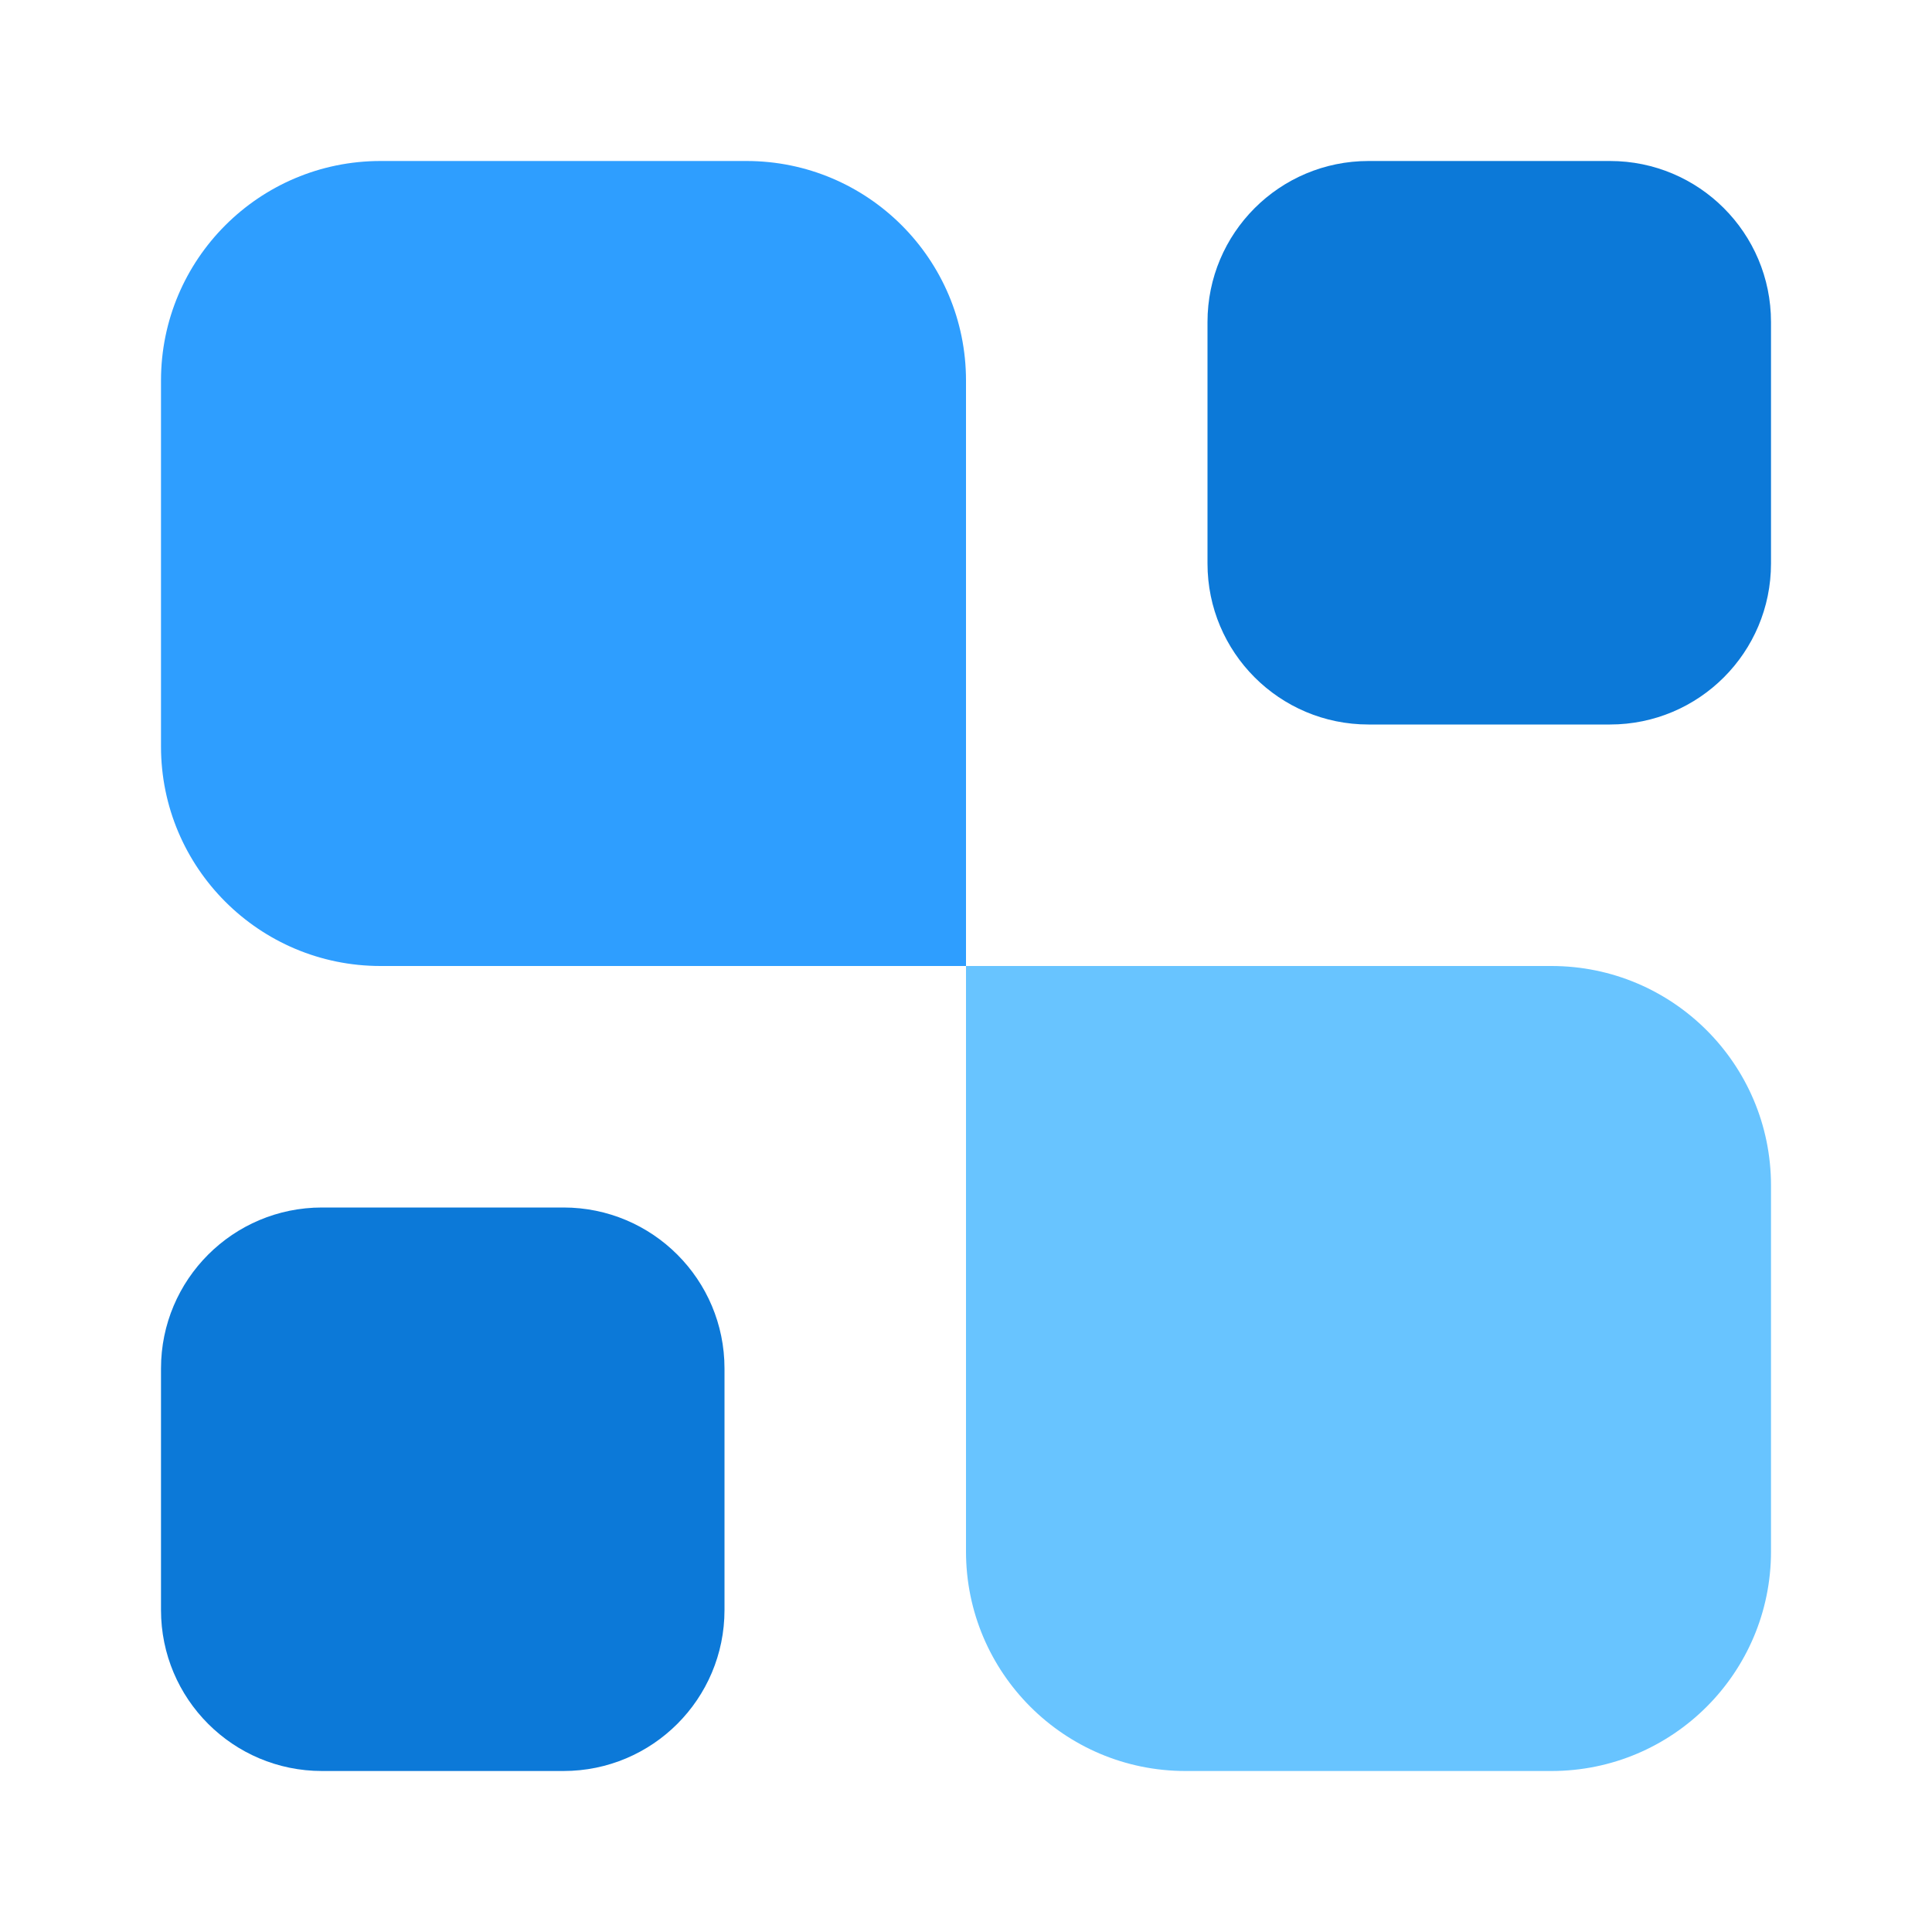
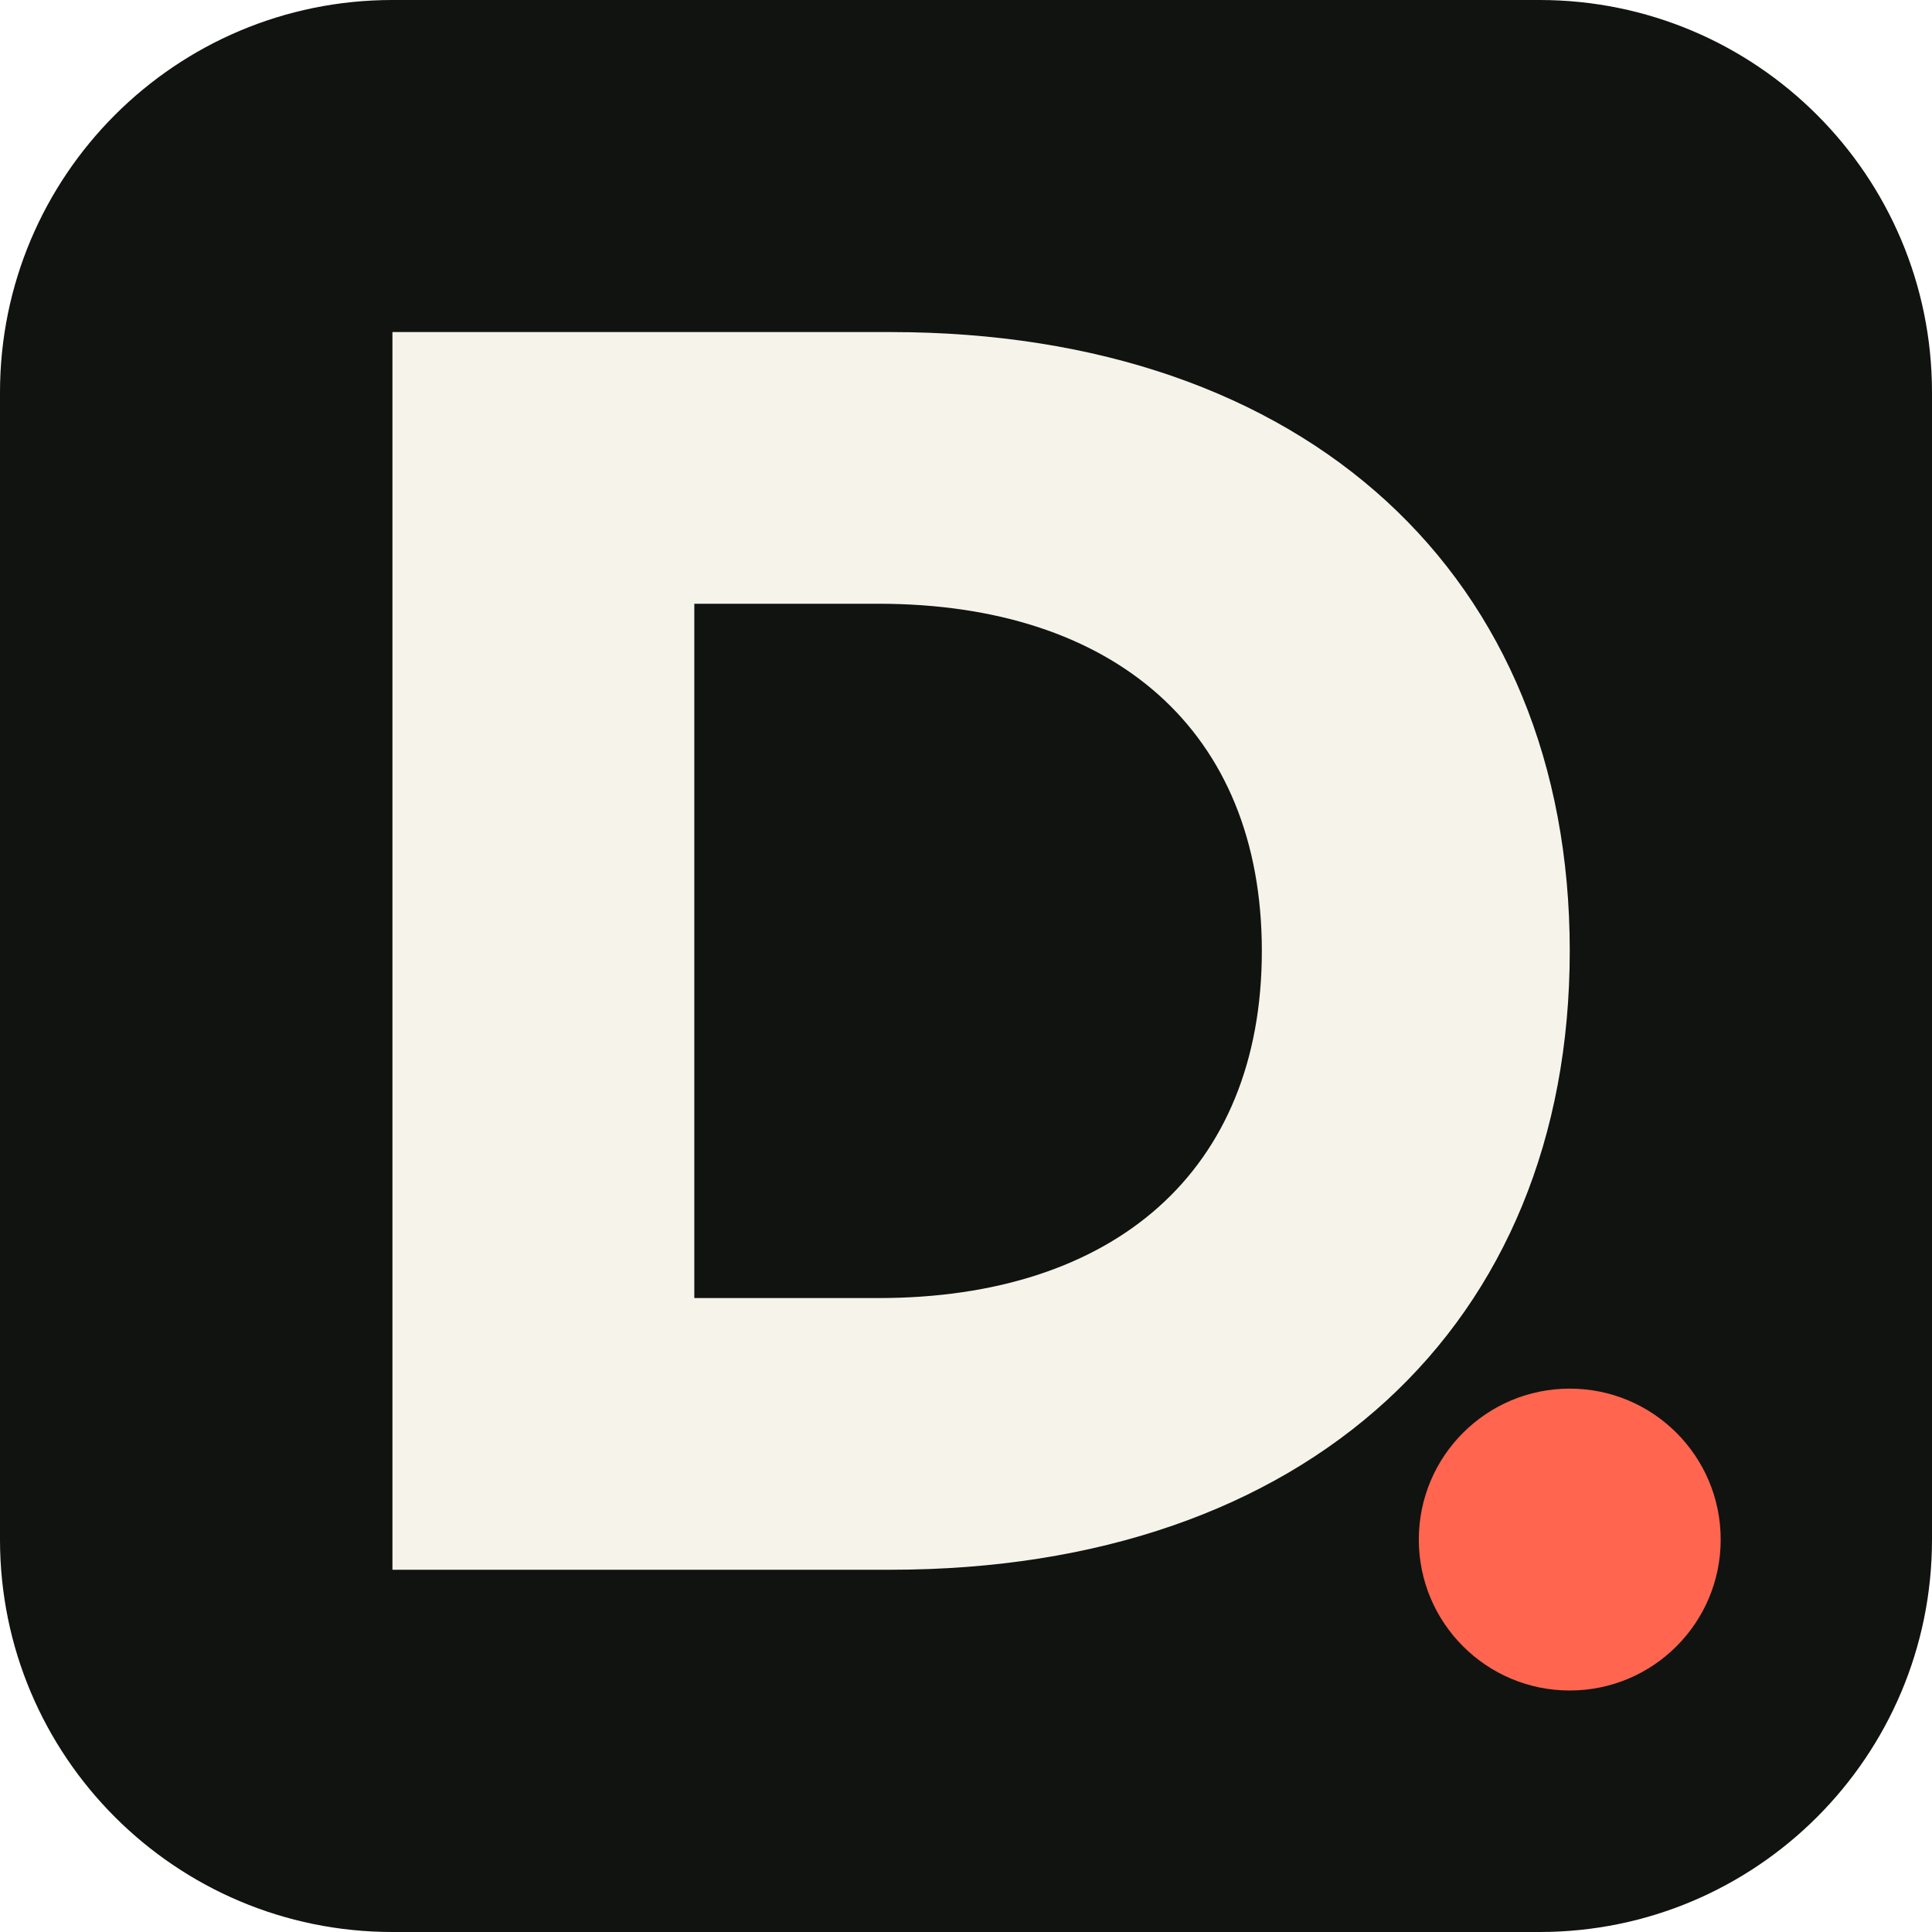
- <svg xmlns="http://www.w3.org/2000/svg" width="24" height="24" viewBox="0 0 24 24" fill="none">
-   <path d="M22 19.273C22 20.779 20.779 22 19.273 22H14.727C13.221 22 12 20.779 12 19.273V12H19.273C20.779 12 22 13.221 22 14.727V19.273Z" fill="#68C4FF" />
-   <path d="M20 2C21.105 2 22 2.895 22 4V7C22 8.105 21.105 9 20 9H17C15.895 9 15 8.105 15 7V4C15 2.895 15.895 2 17 2H20Z" fill="#0C79D8" />
-   <path d="M7 15C8.105 15 9 15.895 9 17V20C9 21.105 8.105 22 7 22H4C2.895 22 2 21.105 2 20V17C2 15.895 2.895 15 4 15H7Z" fill="#0C79D8" />
-   <path d="M12 12H4.727C3.221 12 2 10.779 2 9.273V4.727C2 3.221 3.221 2 4.727 2H9.273C10.779 2 12 3.221 12 4.727V12Z" fill="#2E9EFF" />
+ <svg xmlns="http://www.w3.org/2000/svg" width="64" height="64" viewBox="0 0 64 64" fill="none">
+   <rect width="64" height="64" rx="13" fill="#111310" />
+   <path fill-rule="evenodd" clip-rule="evenodd" d="M13 11H29.5C43.3 11 52 19.1 52 31.5C52 43.9 43.3 52 29.5 52H13V11ZM23 20V43H29.1C36.9 43 41.8 38.8 41.8 31.5C41.8 24.2 36.9 20 29.1 20H23Z" fill="#F6F3EA" />
+   <circle cx="52" cy="51" r="5" fill="#FF654F" />
</svg>
